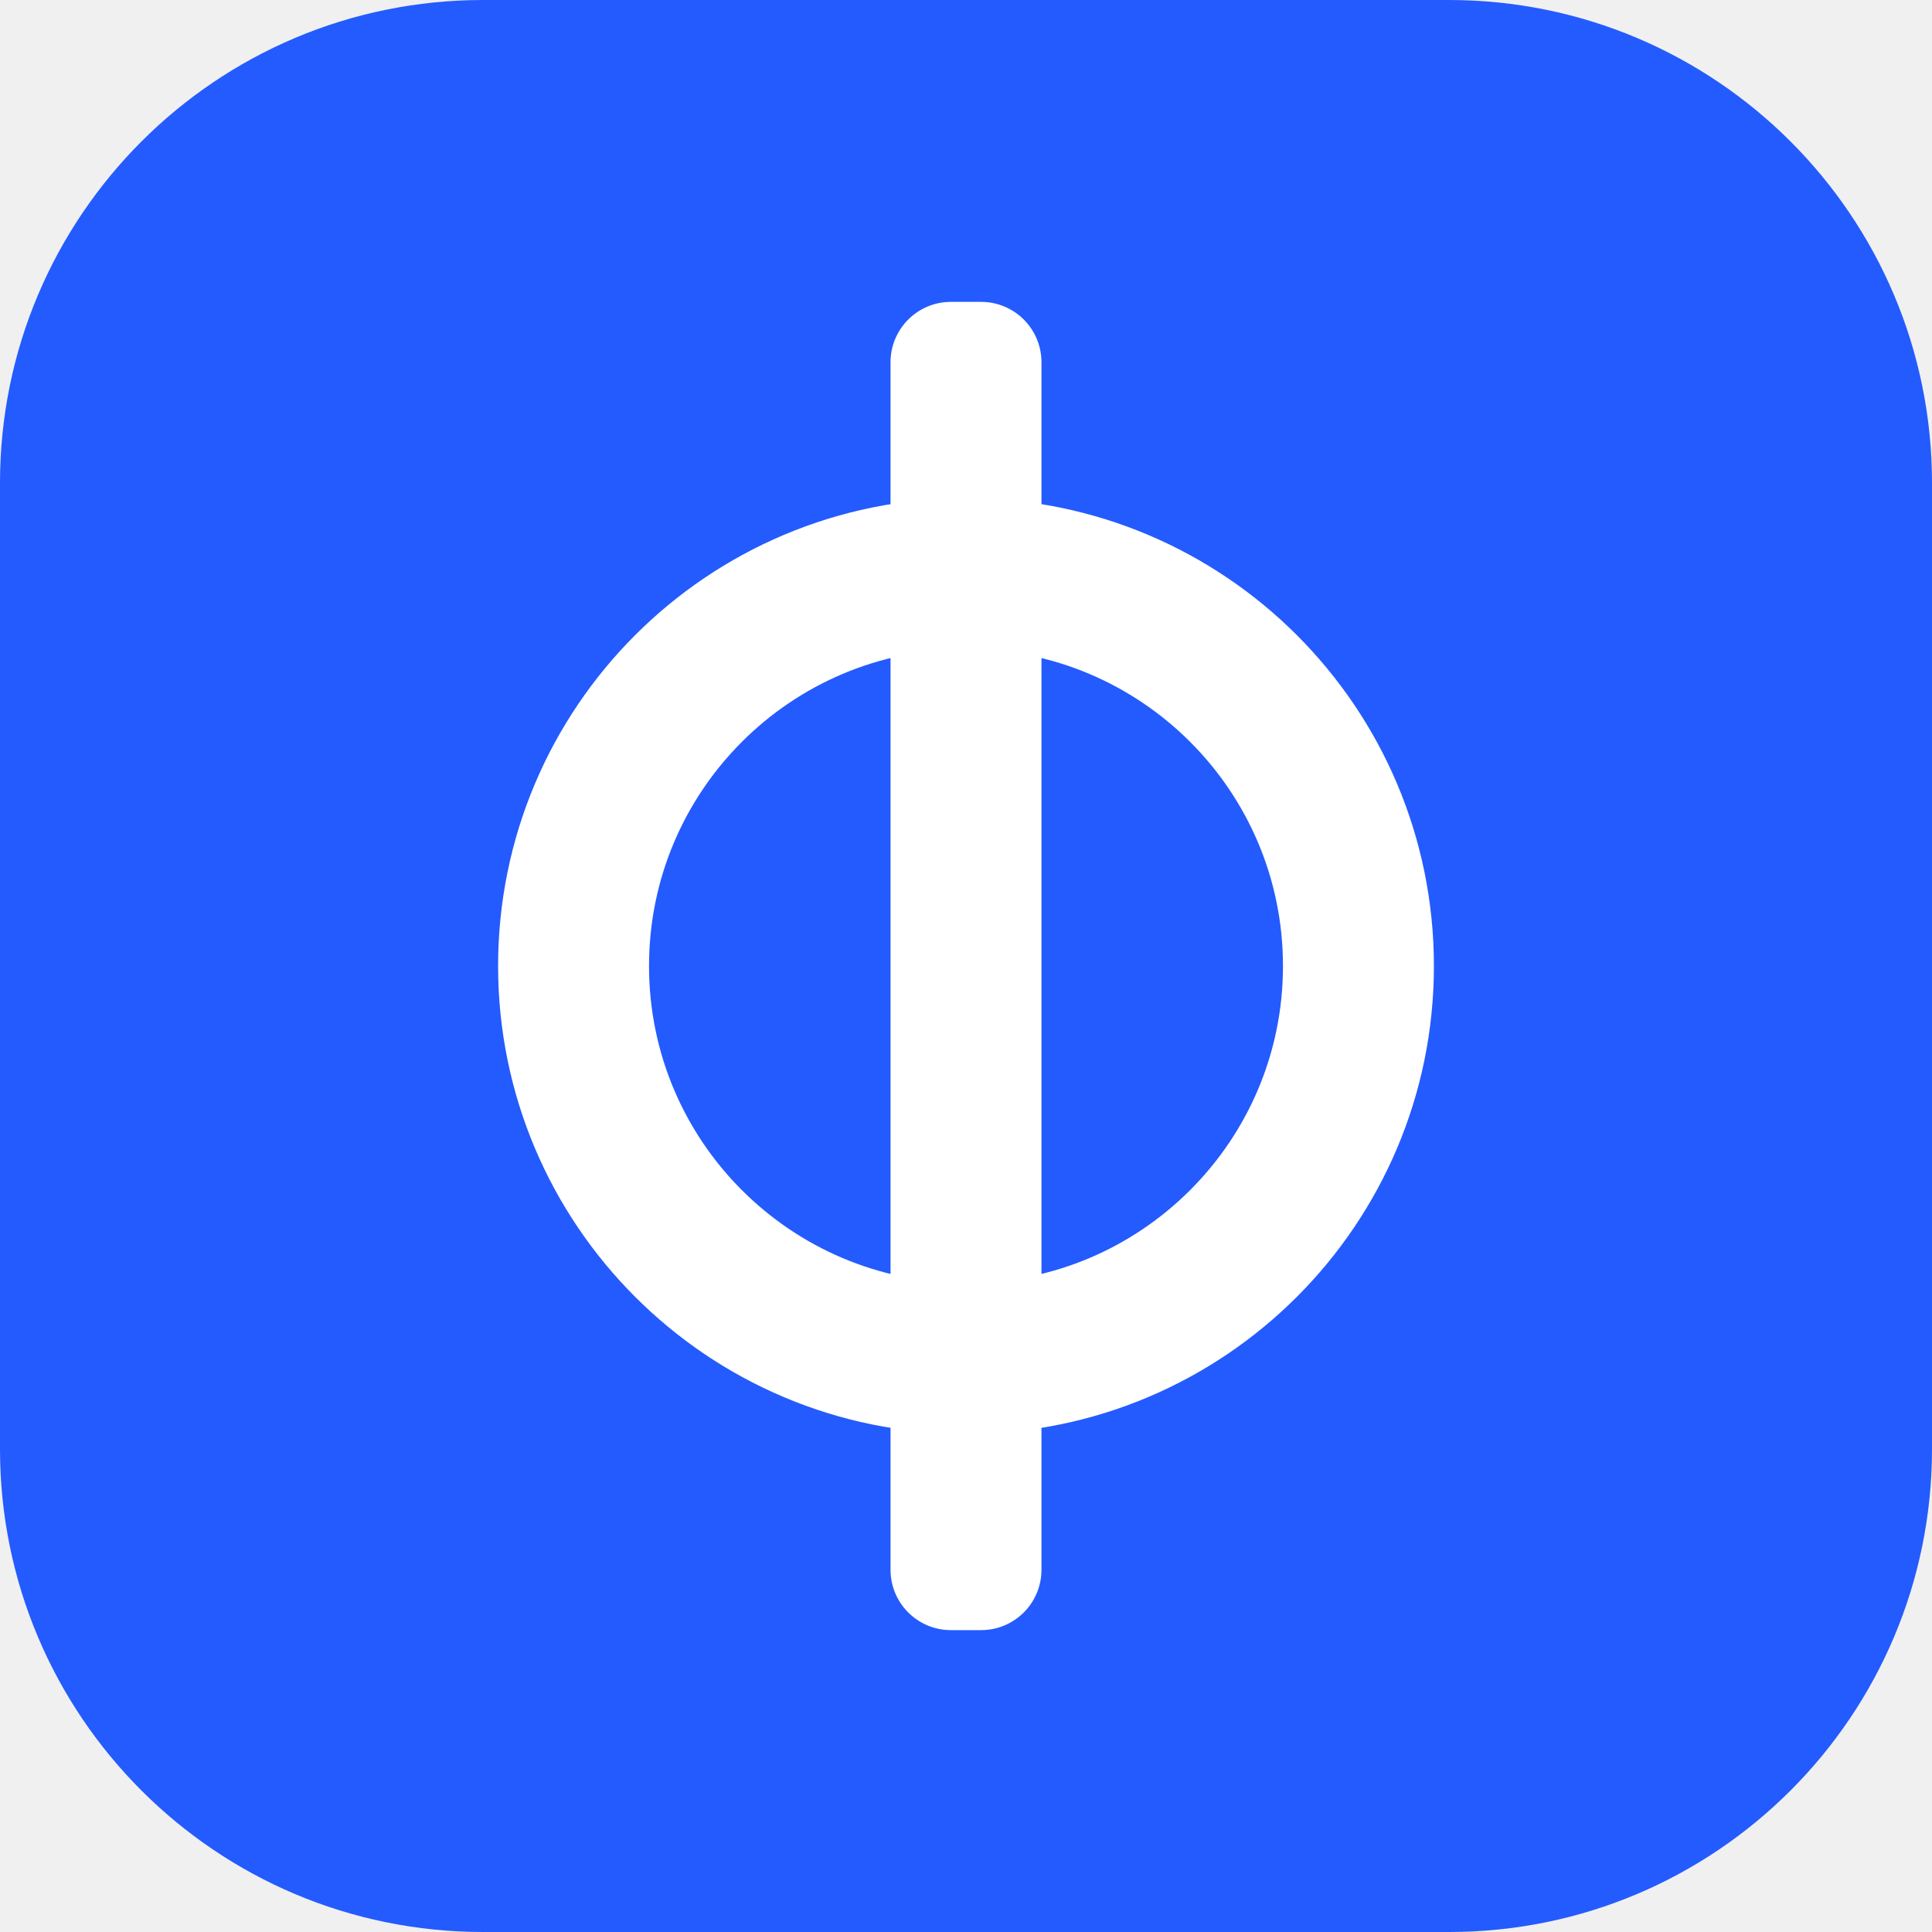
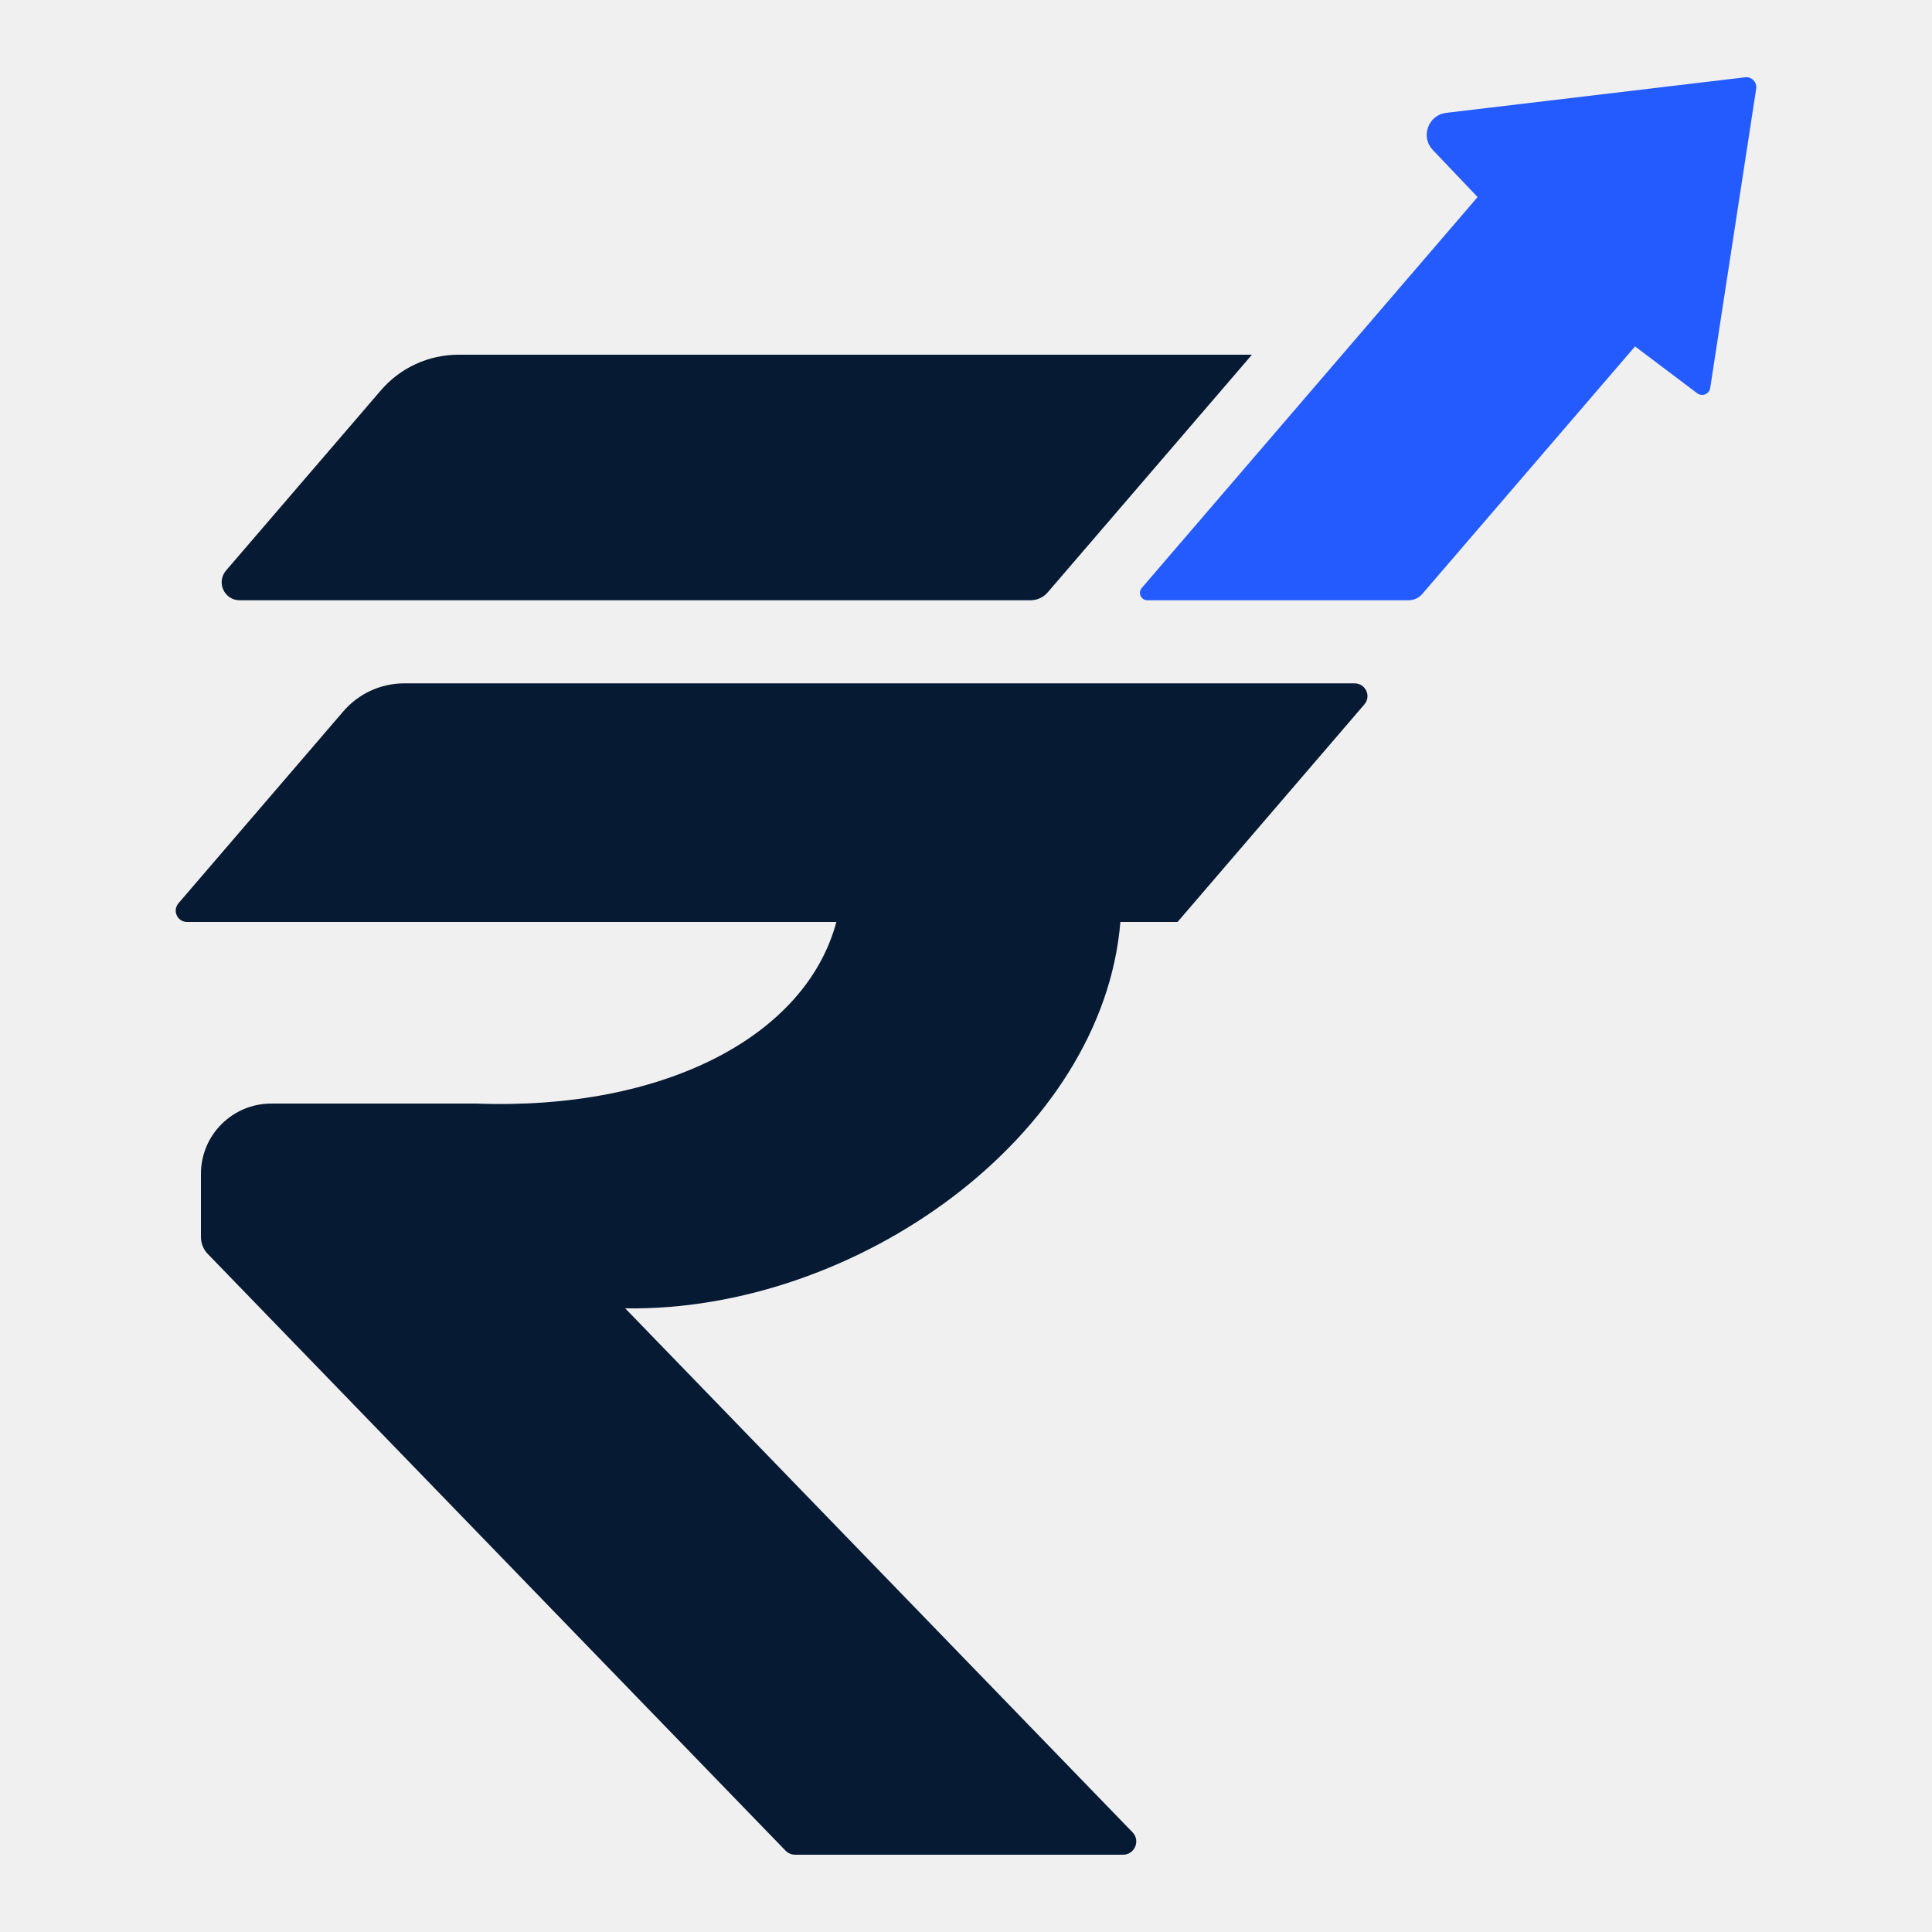
- <svg xmlns="http://www.w3.org/2000/svg" viewBox="0 0 64 64">
-   <rect width="64" height="64" rx="16" fill="#245BFE" />
-   <circle cx="32" cy="32" r="13" fill="none" stroke="#fff" stroke-width="5" />
-   <rect x="29.5" y="10" width="5" height="44" rx="2" fill="#fff" />
+ <svg xmlns="http://www.w3.org/2000/svg" viewBox="0 0 100 100">
+   <style>.i{fill:#071A33}.a{fill:#245BFF}@media (prefers-color-scheme:dark){.i{fill:#FFFFFF}}</style>
+   <path class="i" d="M19.71 20.21C20.72 19.03 22.19 18.36 23.73 18.36L64.8 18.36L54.23 30.66C54.01 30.92 53.68 31.07 53.33 31.07L12.41 31.07C11.61 31.07 11.18 30.14 11.7 29.53ZM17.77 36.82C18.56 35.9 19.71 35.37 20.93 35.37L70.11 35.37C70.68 35.37 70.99 36.03 70.62 36.46L60.95 47.72L57.99 47.72C57.09 58.78 44.34 67.91 32.36 67.72L32.36 67.72L58.62 94.84C59.04 95.27 58.73 96 58.13 96L41.16 96C40.97 96 40.78 95.92 40.65 95.78L10.77 64.92C10.53 64.68 10.4 64.36 10.4 64.02L10.4 60.76C10.4 58.75 12.03 57.12 14.04 57.12L24.65 57.12C34.38 57.48 41.71 53.63 43.29 47.72L43.29 47.72L9.68 47.72C9.18 47.72 8.91 47.13 9.24 46.75Z" />
+   <path class="a" d="M59.39 31.07C59.06 31.07 58.88 30.68 59.1 30.43L76.48 10.2L74.17 7.77C73.51 7.09 73.92 5.95 74.86 5.84L90.33 4C90.67 3.96 90.95 4.26 90.9 4.59L88.52 20.08C88.47 20.4 88.1 20.55 87.84 20.35L84.63 17.93L73.62 30.74C73.44 30.95 73.18 31.07 72.9 31.07Z" />
</svg>
